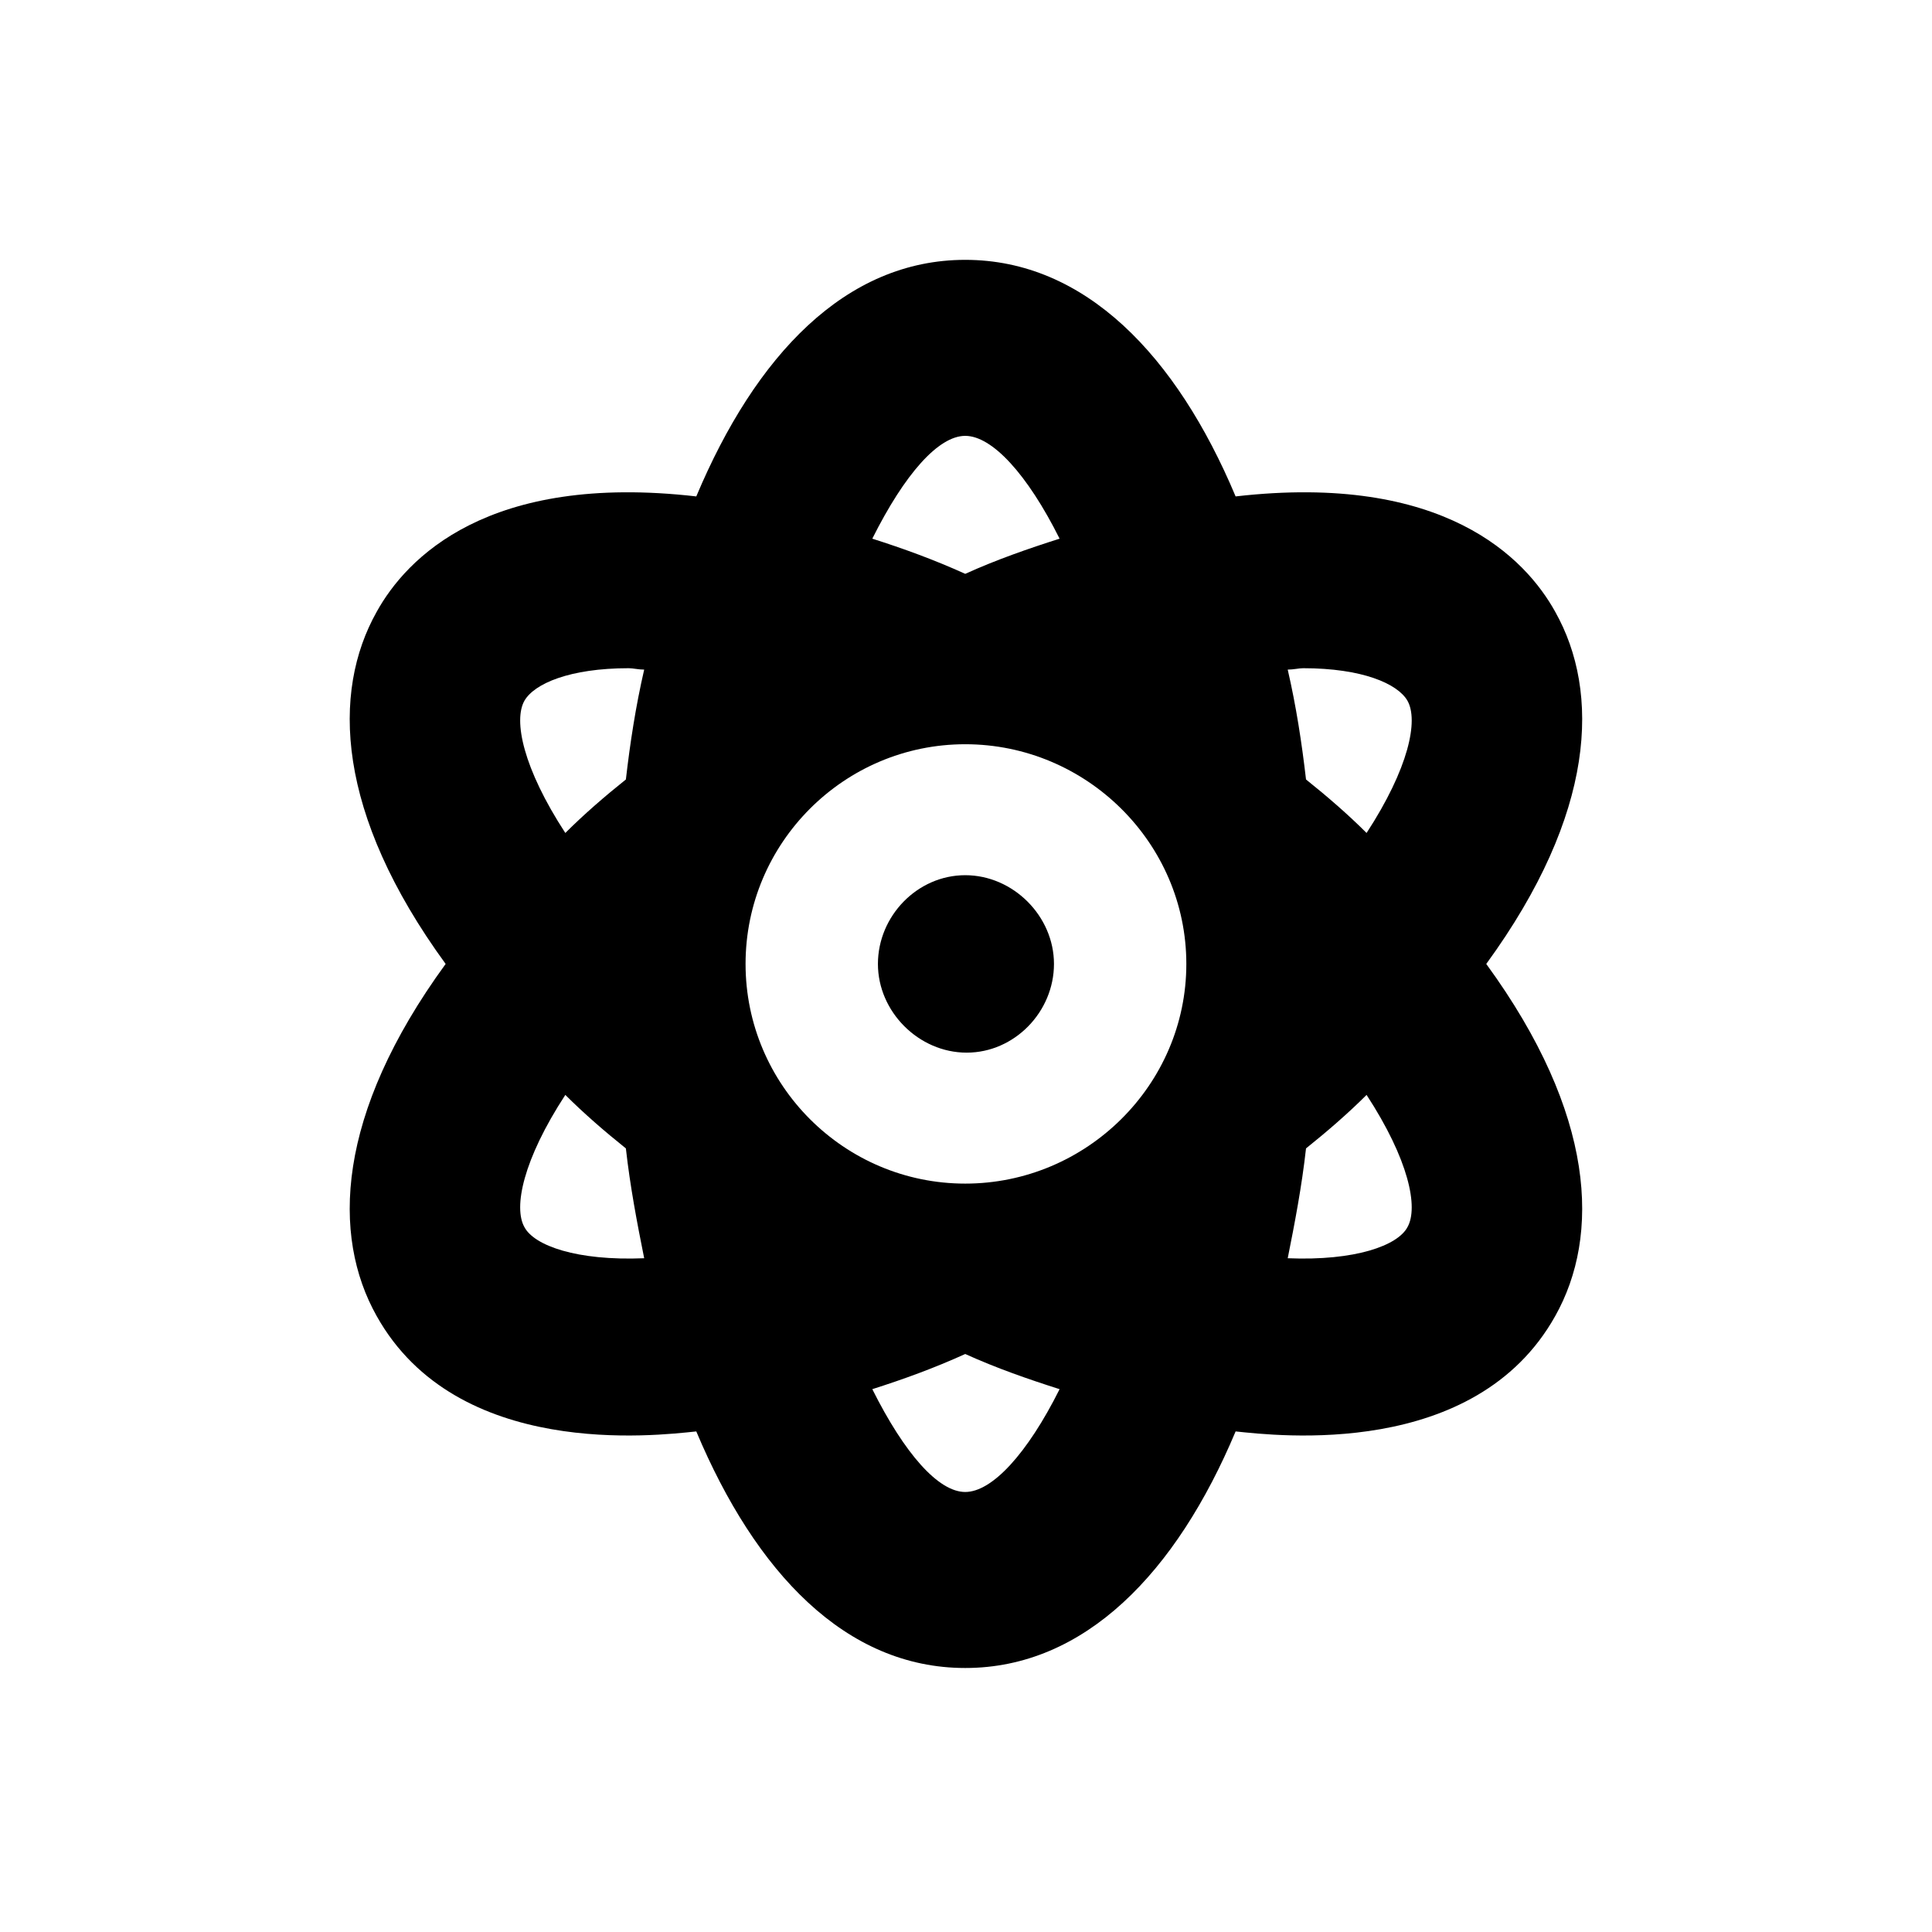
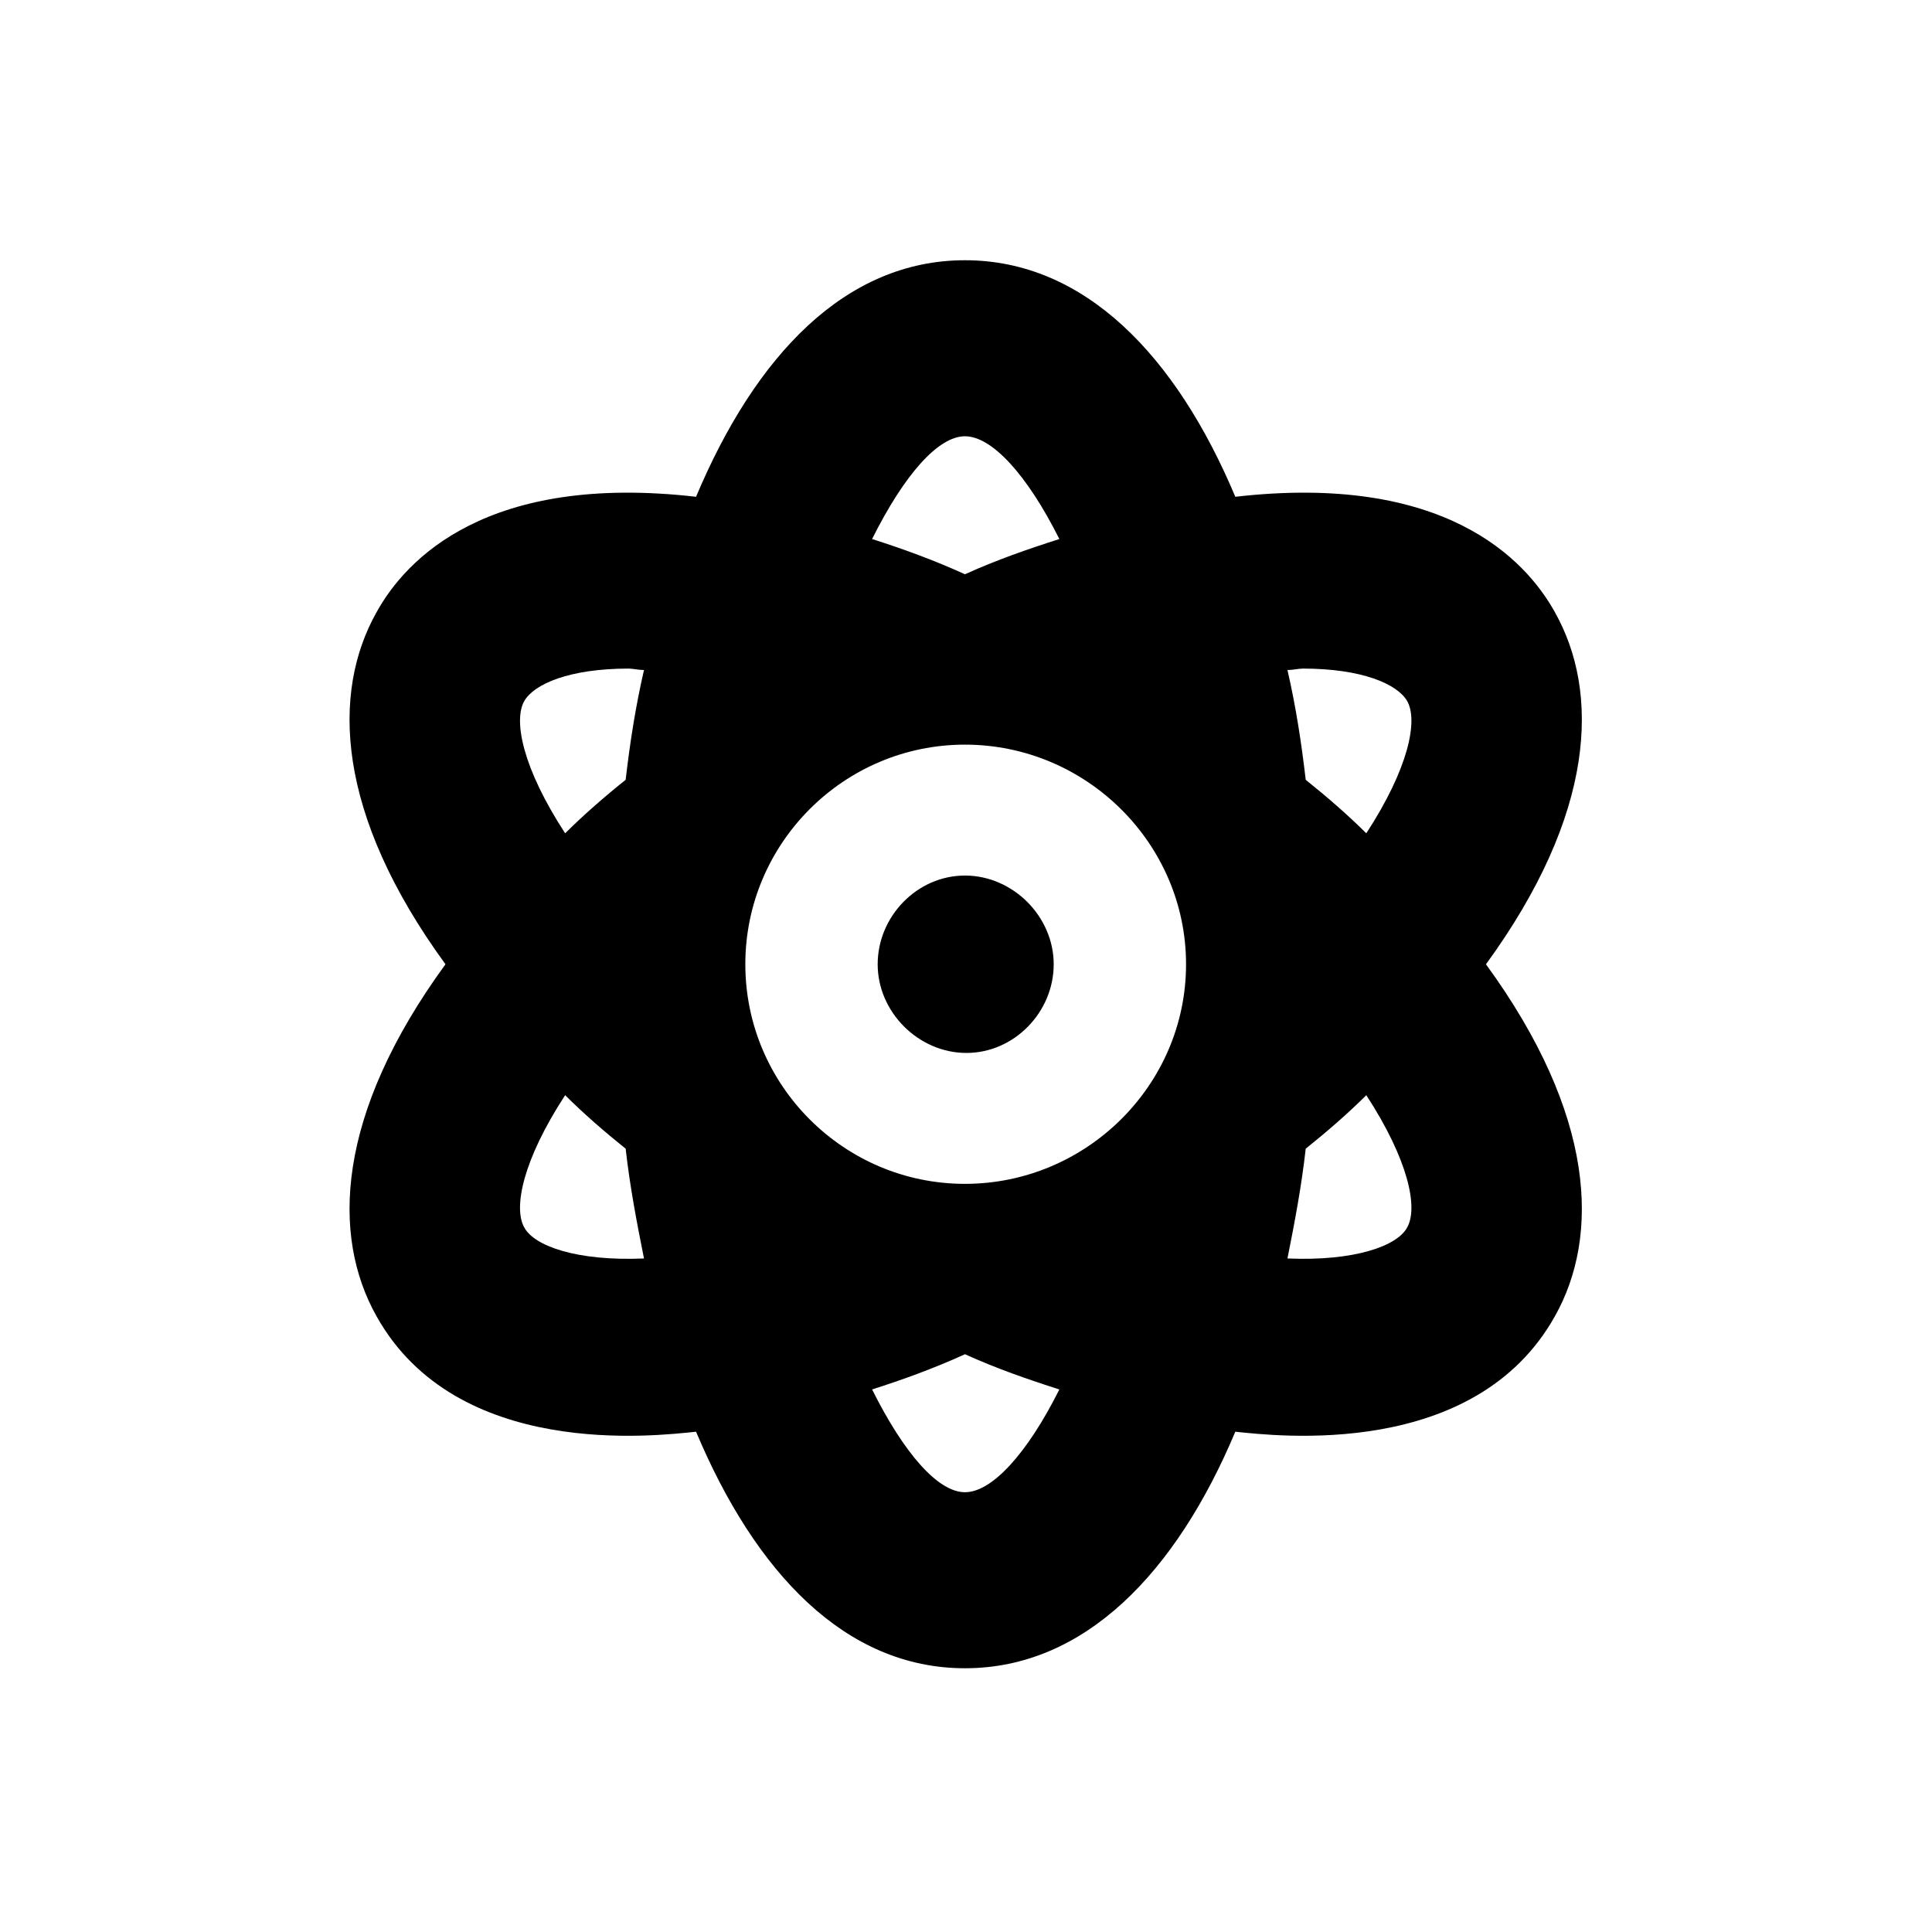
- <svg xmlns="http://www.w3.org/2000/svg" version="1.1" width="85.04pt" height="85.04pt" viewBox="0 -56.693 56.693 56.693">
+ <svg xmlns="http://www.w3.org/2000/svg" xmlns:xlink="http://www.w3.org/1999/xlink" version="1.1" width="85.04pt" height="85.04pt" viewBox="0 0 56.693 56.693">
+   <defs>
+     <path id="g0-40" d="M9.028-9.049C8.326-9.049 7.747-8.45 7.747-7.747S8.347-6.446 9.049-6.446S10.33-7.045 10.33-7.747S9.731-9.049 9.028-9.049ZM17.685-12.912C17.251-13.698 16.053-14.958 12.995-14.607C12.127-16.673 10.785-18.078 9.028-18.078S5.95-16.673 5.082-14.607C2.025-14.958 .826-13.698 .393-12.912C-.269-11.735-.207-9.958 1.405-7.747C-.207-5.537-.269-3.76 .393-2.583C1.57-.475 4.483-.826 5.082-.888C5.95 1.178 7.272 2.583 9.028 2.583S12.127 1.178 12.995-.888C13.594-.826 16.507-.475 17.685-2.583C18.346-3.76 18.284-5.537 16.673-7.747C18.284-9.958 18.346-11.735 17.685-12.912ZM2.562-3.884C2.397-4.173 2.541-4.876 3.161-5.826C3.43-5.558 3.739-5.289 4.049-5.041C4.111-4.483 4.215-3.946 4.318-3.43C3.326-3.388 2.706-3.615 2.562-3.884ZM4.049-10.454C3.739-10.206 3.43-9.937 3.161-9.669C2.541-10.619 2.397-11.322 2.562-11.611C2.706-11.859 3.223-12.086 4.091-12.086C4.153-12.086 4.235-12.065 4.318-12.065C4.194-11.528 4.111-10.991 4.049-10.454ZM9.028-15.495C9.421-15.495 9.937-14.937 10.413-13.987C9.958-13.842 9.483-13.677 9.028-13.47C8.574-13.677 8.119-13.842 7.665-13.987C8.14-14.937 8.636-15.495 9.028-15.495ZM9.028 0C8.636 0 8.14-.558 7.665-1.508C8.119-1.653 8.574-1.818 9.028-2.025C9.483-1.818 9.958-1.653 10.413-1.508C9.937-.558 9.421 0 9.028 0ZM9.028-4.525C7.252-4.525 5.805-5.971 5.805-7.747S7.252-10.97 9.028-10.97S12.272-9.524 12.272-7.747S10.805-4.525 9.028-4.525ZM15.516-3.884C15.371-3.615 14.751-3.388 13.76-3.43C13.863-3.946 13.966-4.483 14.028-5.041C14.338-5.289 14.648-5.558 14.917-5.826C15.536-4.876 15.681-4.173 15.516-3.884ZM14.917-9.669C14.648-9.937 14.338-10.206 14.028-10.454C13.966-10.991 13.884-11.528 13.76-12.065C13.842-12.065 13.925-12.086 13.987-12.086C14.855-12.086 15.371-11.859 15.516-11.611C15.681-11.322 15.536-10.619 14.917-9.669Z" />
+   </defs>
  <g id="page1">
-     <g transform="matrix(1 0 0 -1 0 0)">
-       <path d="M28.324 31.011C26.919 31.011 25.762 29.812 25.762 28.407C25.762 27.003 26.961 25.804 28.366 25.804S30.928 27.003 30.928 28.407C30.928 29.812 29.729 31.011 28.324 31.011ZM45.638 38.738C44.77 40.308 42.374 42.829 36.258 42.126C34.523 46.258 31.837 49.068 28.324 49.068C24.812 49.068 22.168 46.258 20.432 42.126C14.316 42.829 11.92 40.308 11.052 38.738C9.73 36.382 9.854 32.829 13.077 28.407C9.854 23.986 9.73 20.432 11.052 18.077C13.407 13.862 19.234 14.565 20.432 14.689C22.168 10.557 24.812 7.747 28.324 7.747C31.837 7.747 34.523 10.557 36.258 14.689C37.456 14.565 43.283 13.862 45.638 18.077C46.96 20.432 46.836 23.986 43.613 28.407C46.836 32.829 46.96 36.382 45.638 38.738ZM15.391 20.68C15.06 21.259 15.349 22.664 16.589 24.564C17.126 24.027 17.746 23.49 18.366 22.994C18.49 21.879 18.696 20.804 18.903 19.771C16.92 19.689 15.68 20.143 15.391 20.68ZM18.366 33.82C17.746 33.325 17.126 32.788 16.589 32.25C15.349 34.151 15.06 35.556 15.391 36.134C15.68 36.63 16.713 37.085 18.449 37.085C18.573 37.085 18.738 37.044 18.903 37.044C18.655 35.969 18.49 34.895 18.366 33.82ZM28.324 43.903C29.109 43.903 30.143 42.787 31.093 40.886C30.184 40.597 29.234 40.267 28.324 39.854C27.415 40.267 26.506 40.597 25.597 40.886C26.548 42.787 27.539 43.903 28.324 43.903ZM28.324 12.912C27.539 12.912 26.548 14.028 25.597 15.929C26.506 16.218 27.415 16.548 28.324 16.961C29.234 16.548 30.184 16.218 31.093 15.929C30.143 14.028 29.109 12.912 28.324 12.912ZM28.324 21.961C24.771 21.961 21.878 24.854 21.878 28.407C21.878 31.961 24.771 34.854 28.324 34.854C31.878 34.854 34.812 31.961 34.812 28.407C34.812 24.854 31.878 21.961 28.324 21.961ZM41.299 20.68C41.01 20.143 39.77 19.689 37.787 19.771C37.994 20.804 38.2 21.879 38.324 22.994C38.944 23.49 39.564 24.027 40.101 24.564C41.34 22.664 41.63 21.259 41.299 20.68ZM40.101 32.25C39.564 32.788 38.944 33.325 38.324 33.82C38.2 34.895 38.035 35.969 37.787 37.044C37.952 37.044 38.118 37.085 38.241 37.085C39.977 37.085 41.01 36.63 41.299 36.134C41.63 35.556 41.34 34.151 40.101 32.25Z" />
+     <g transform="matrix(1.999758 0 0 1.999758 -10.267 69.605)">
+       <use x="10.266" y="-12.91" xlink:href="#g0-40" />
    </g>
  </g>
</svg>
